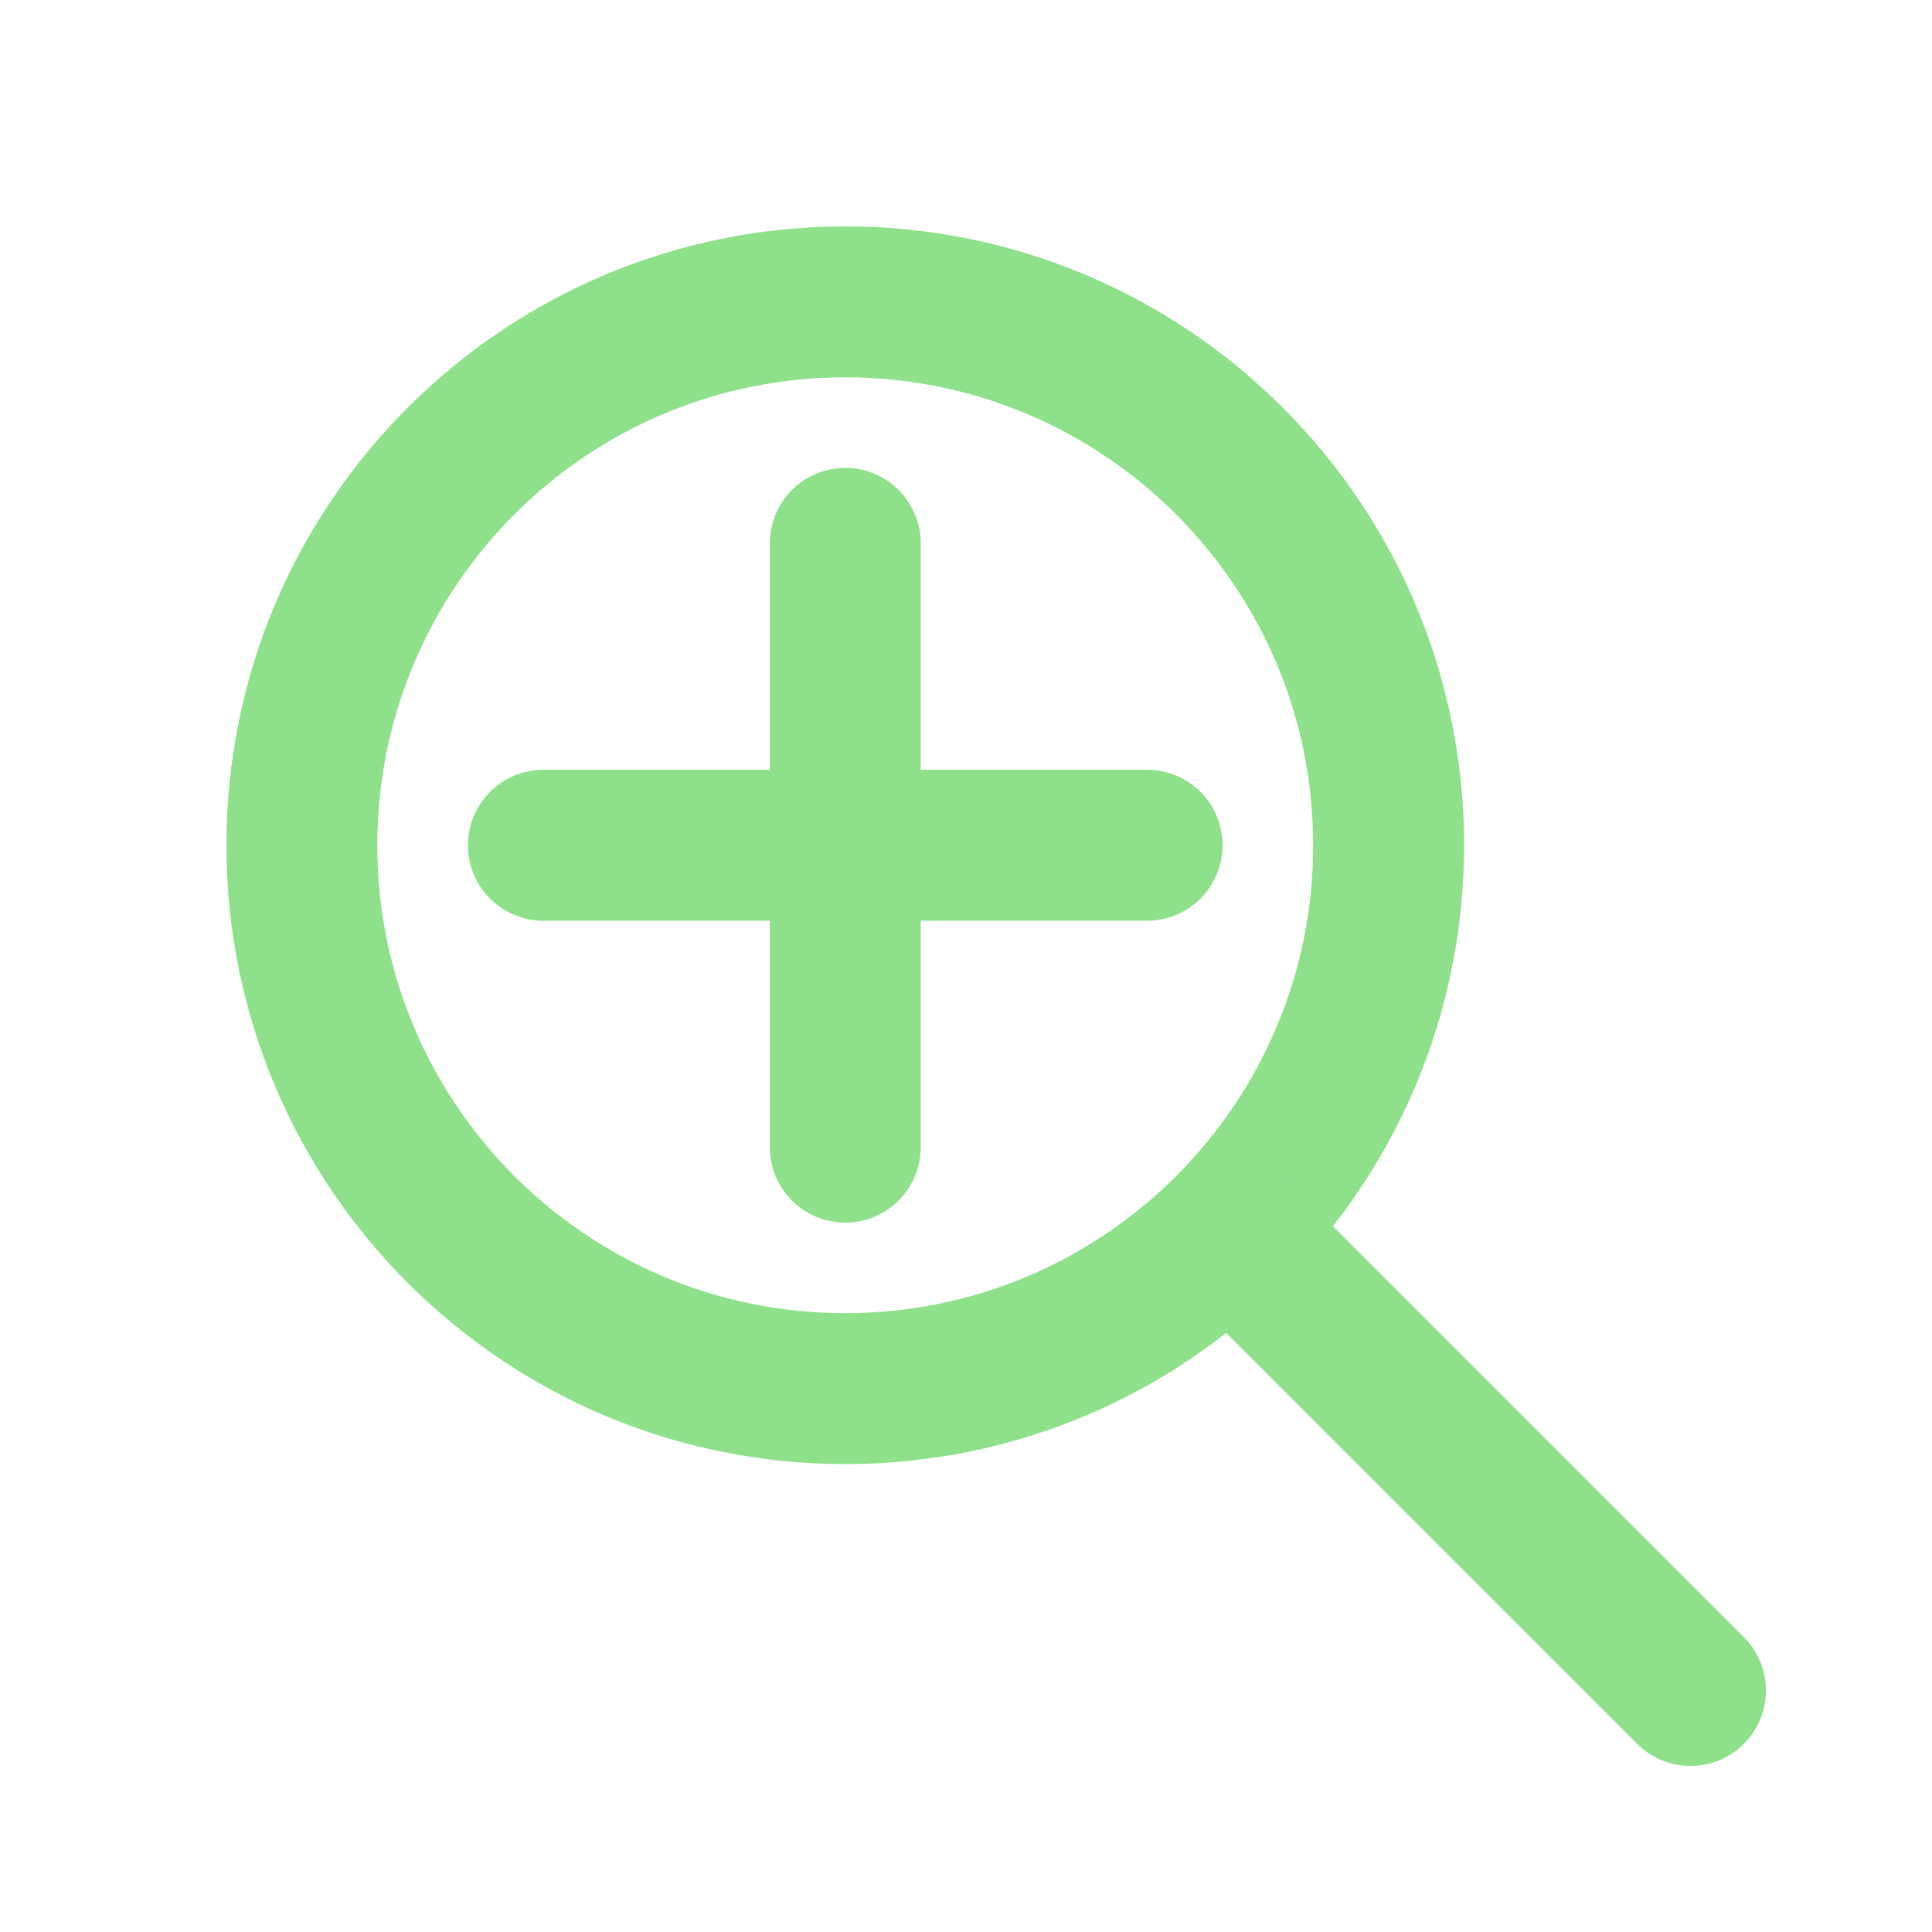
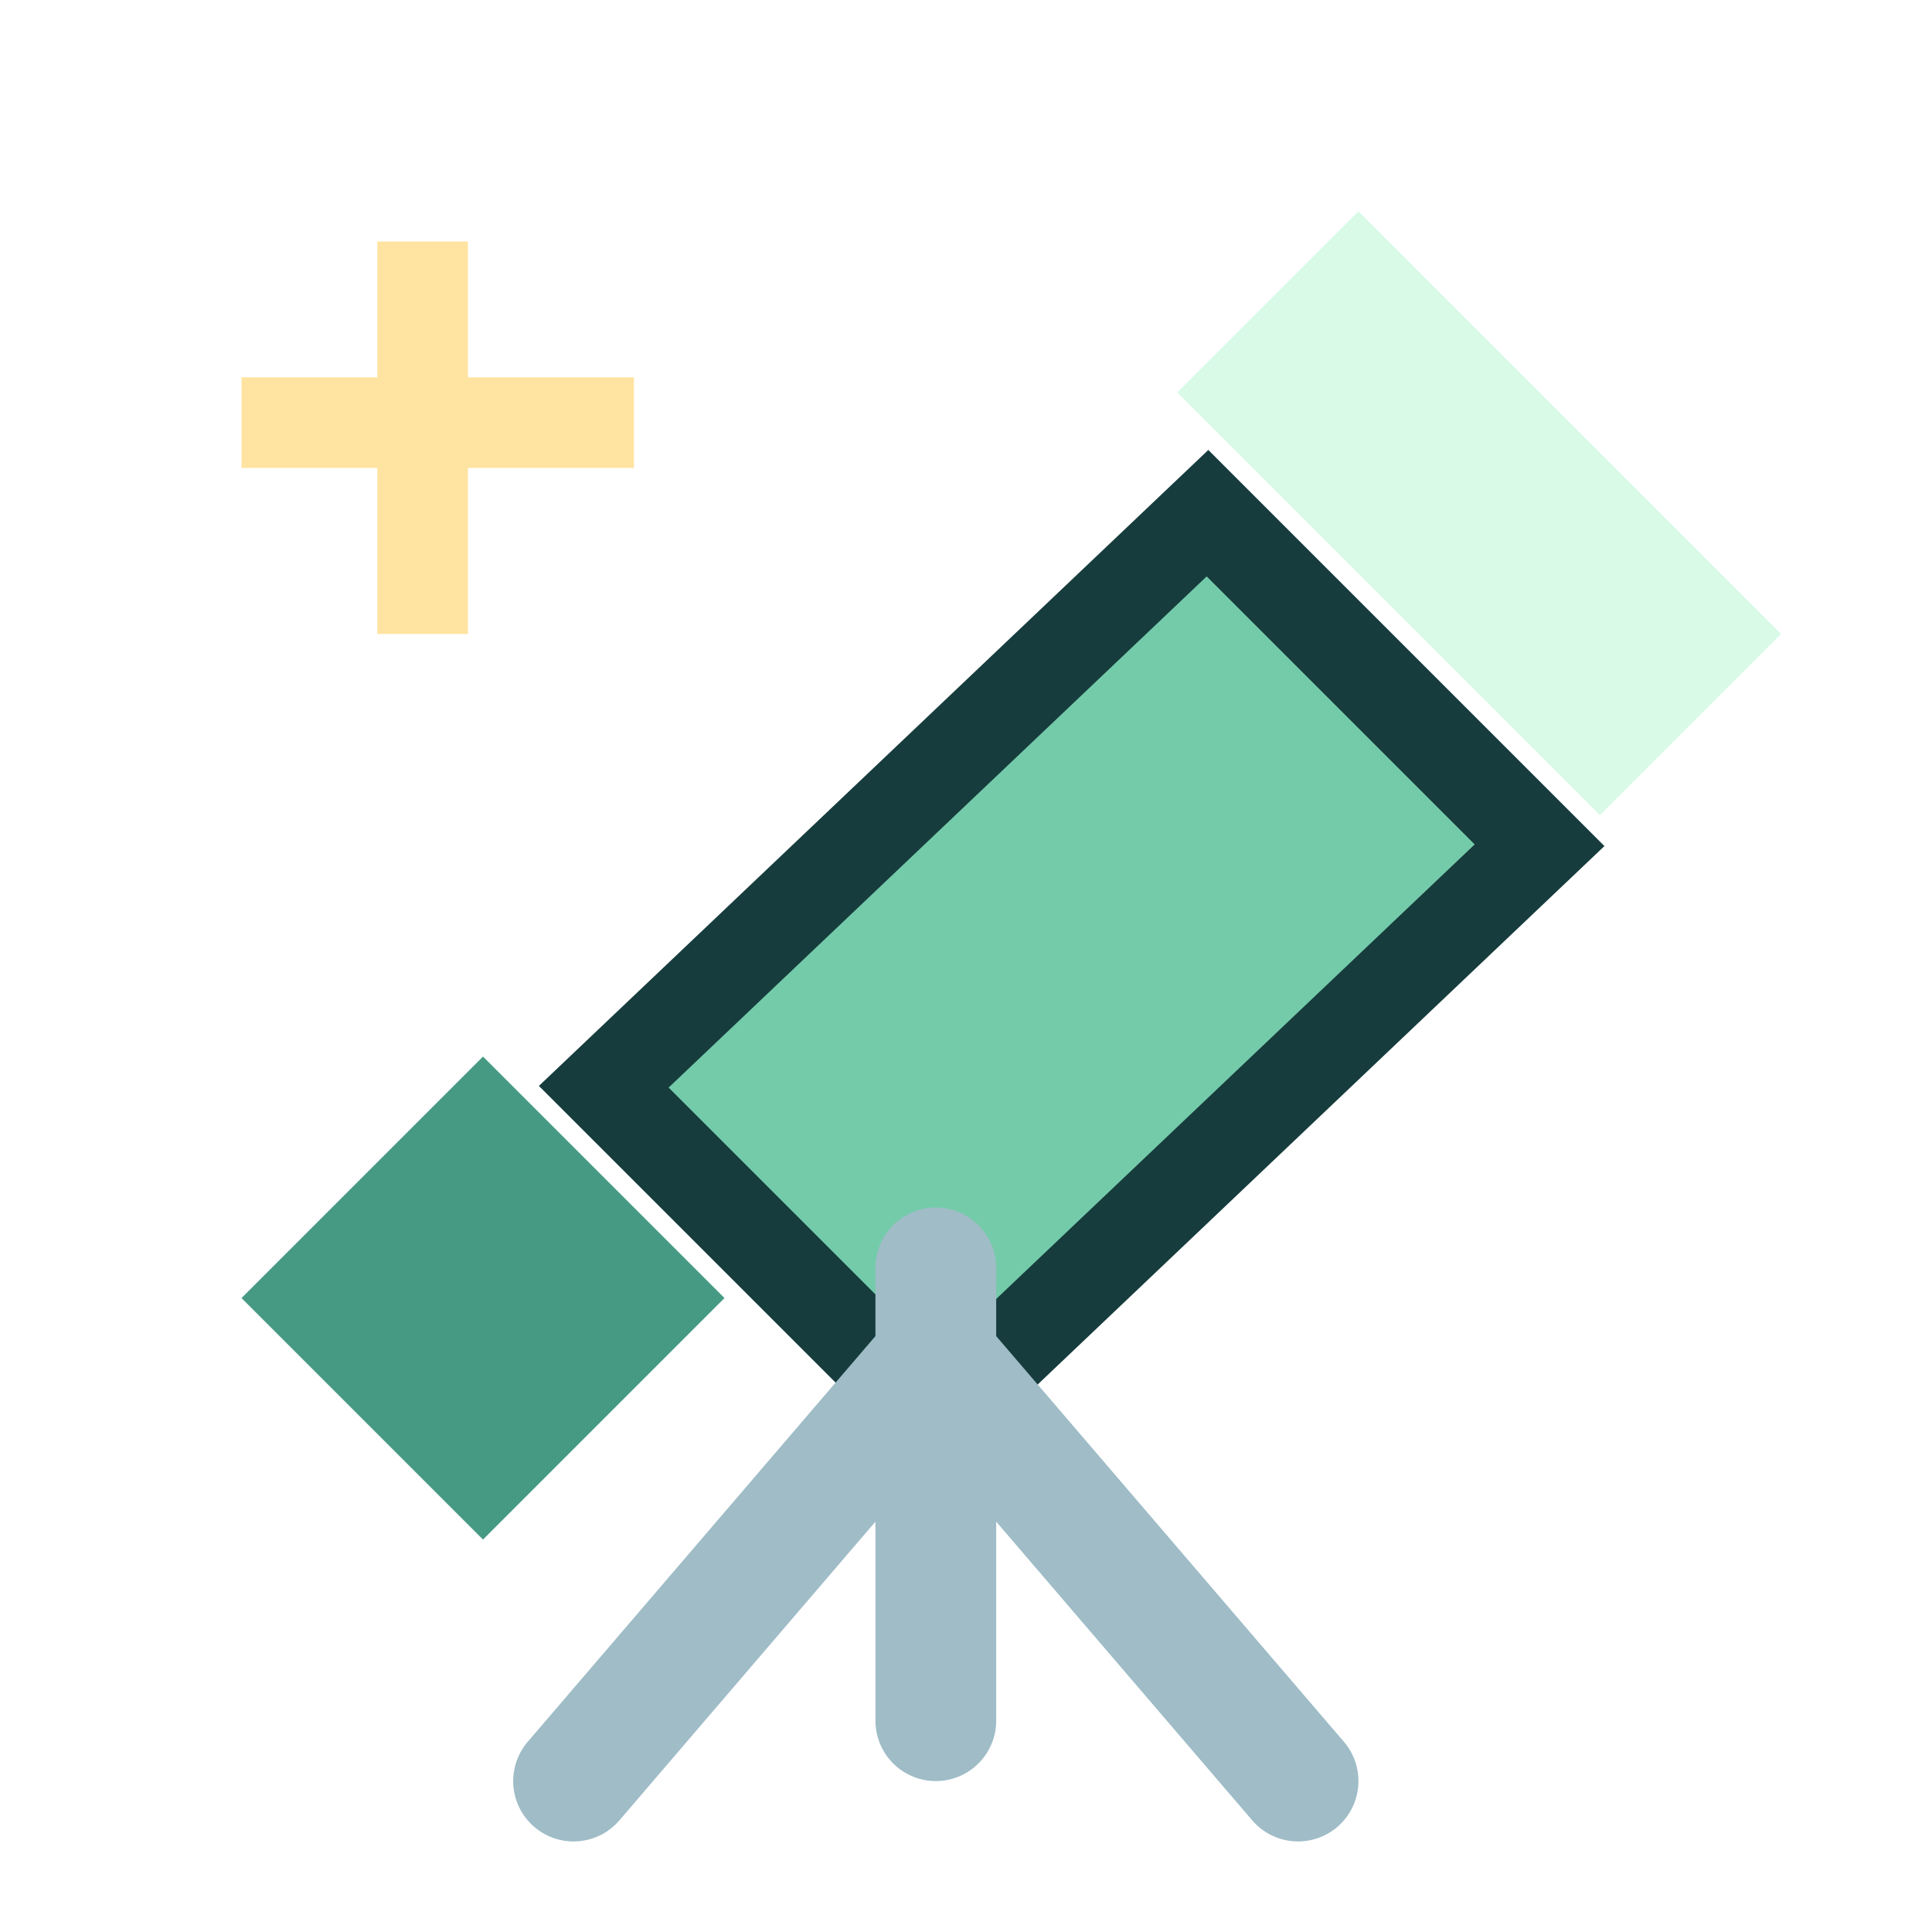
<svg xmlns="http://www.w3.org/2000/svg" viewBox="0 0 64 64">
-   <g fill="none" stroke="#8ee08b" stroke-width="5" stroke-linecap="round">
-     <circle cx="28" cy="28" r="18" />
-     <path d="M41 41l15 15M28 18v20M18 28h20" />
-   </g>
+   <path d="M20 36l20-19 11 11-20 19Z" fill="#74cbaa" stroke="#173c3d" stroke-width="3" />
+   <path d="M39 13l6-6 14 14-6 6Z" fill="#d8fae6" />
+   <path d="M16 35l-8 8 8 8 8-8" fill="#469a84" />
+   <path d="M31 42v15M31 45L19 59M31 45l12 14" stroke="#9fbcc7" stroke-width="4" stroke-linecap="round" />
+   <path d="M14 8v13M8 14h13" stroke="#ffe3a0" stroke-width="3" />
</svg>
